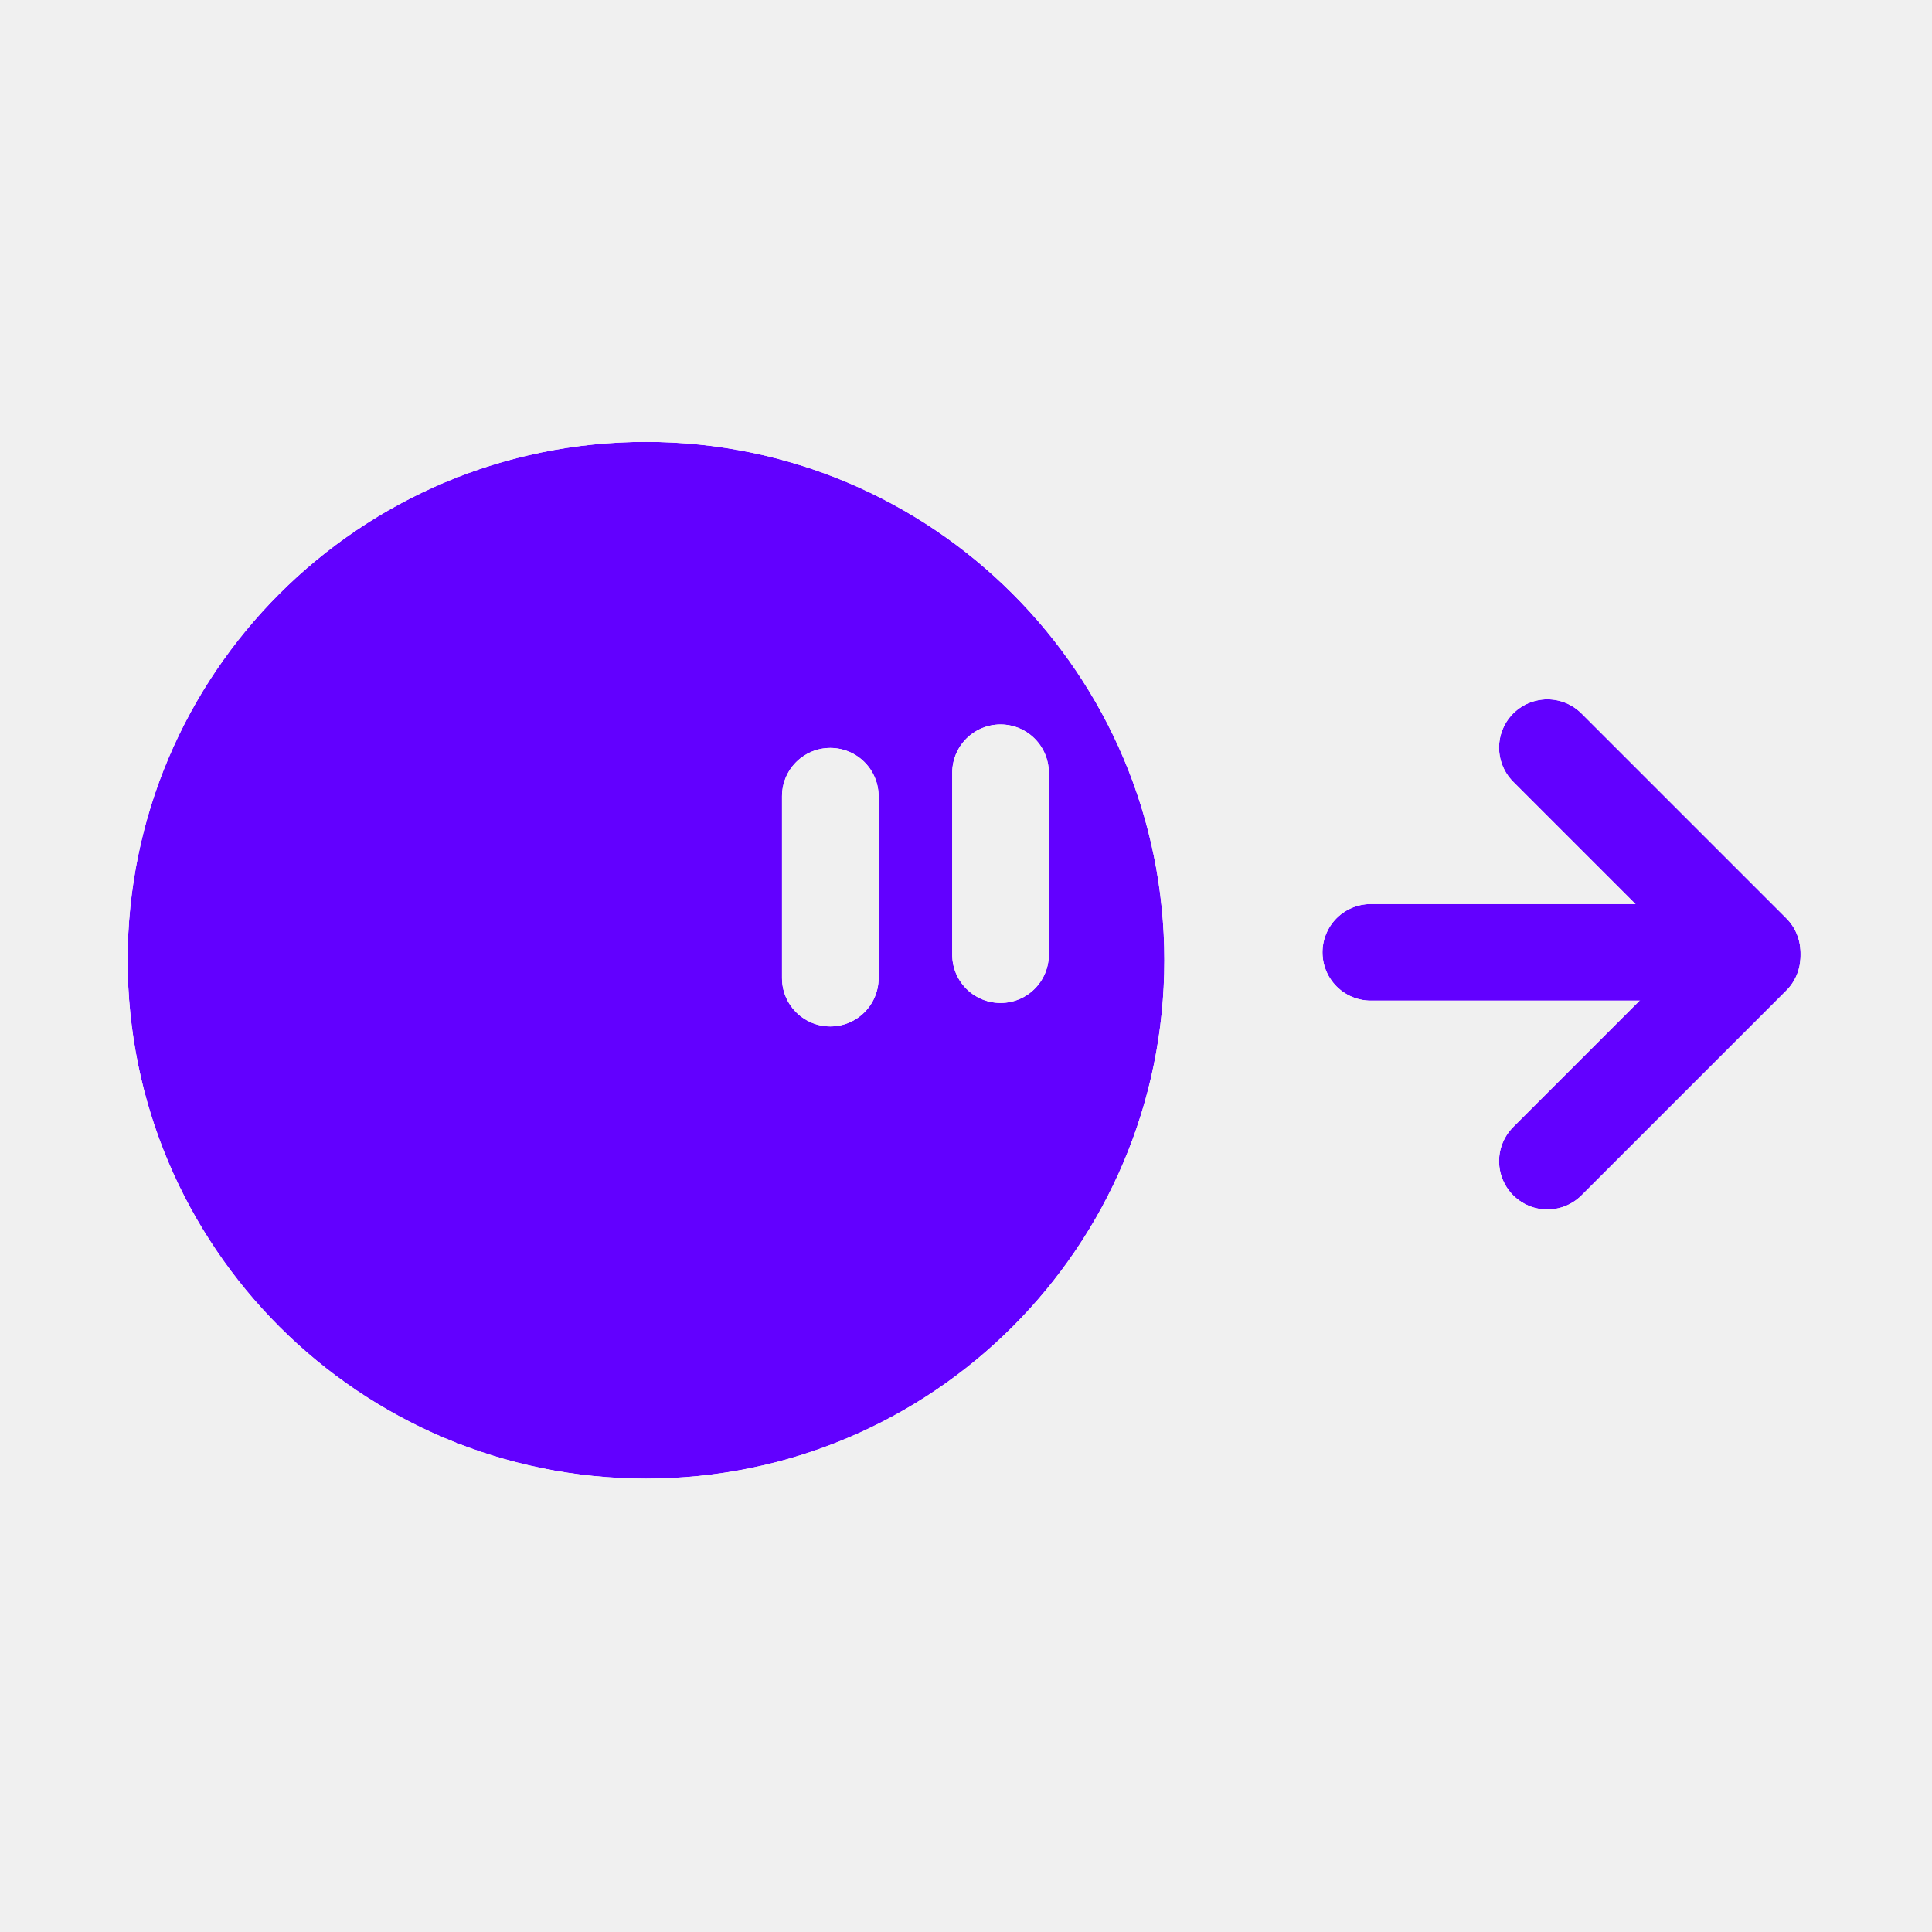
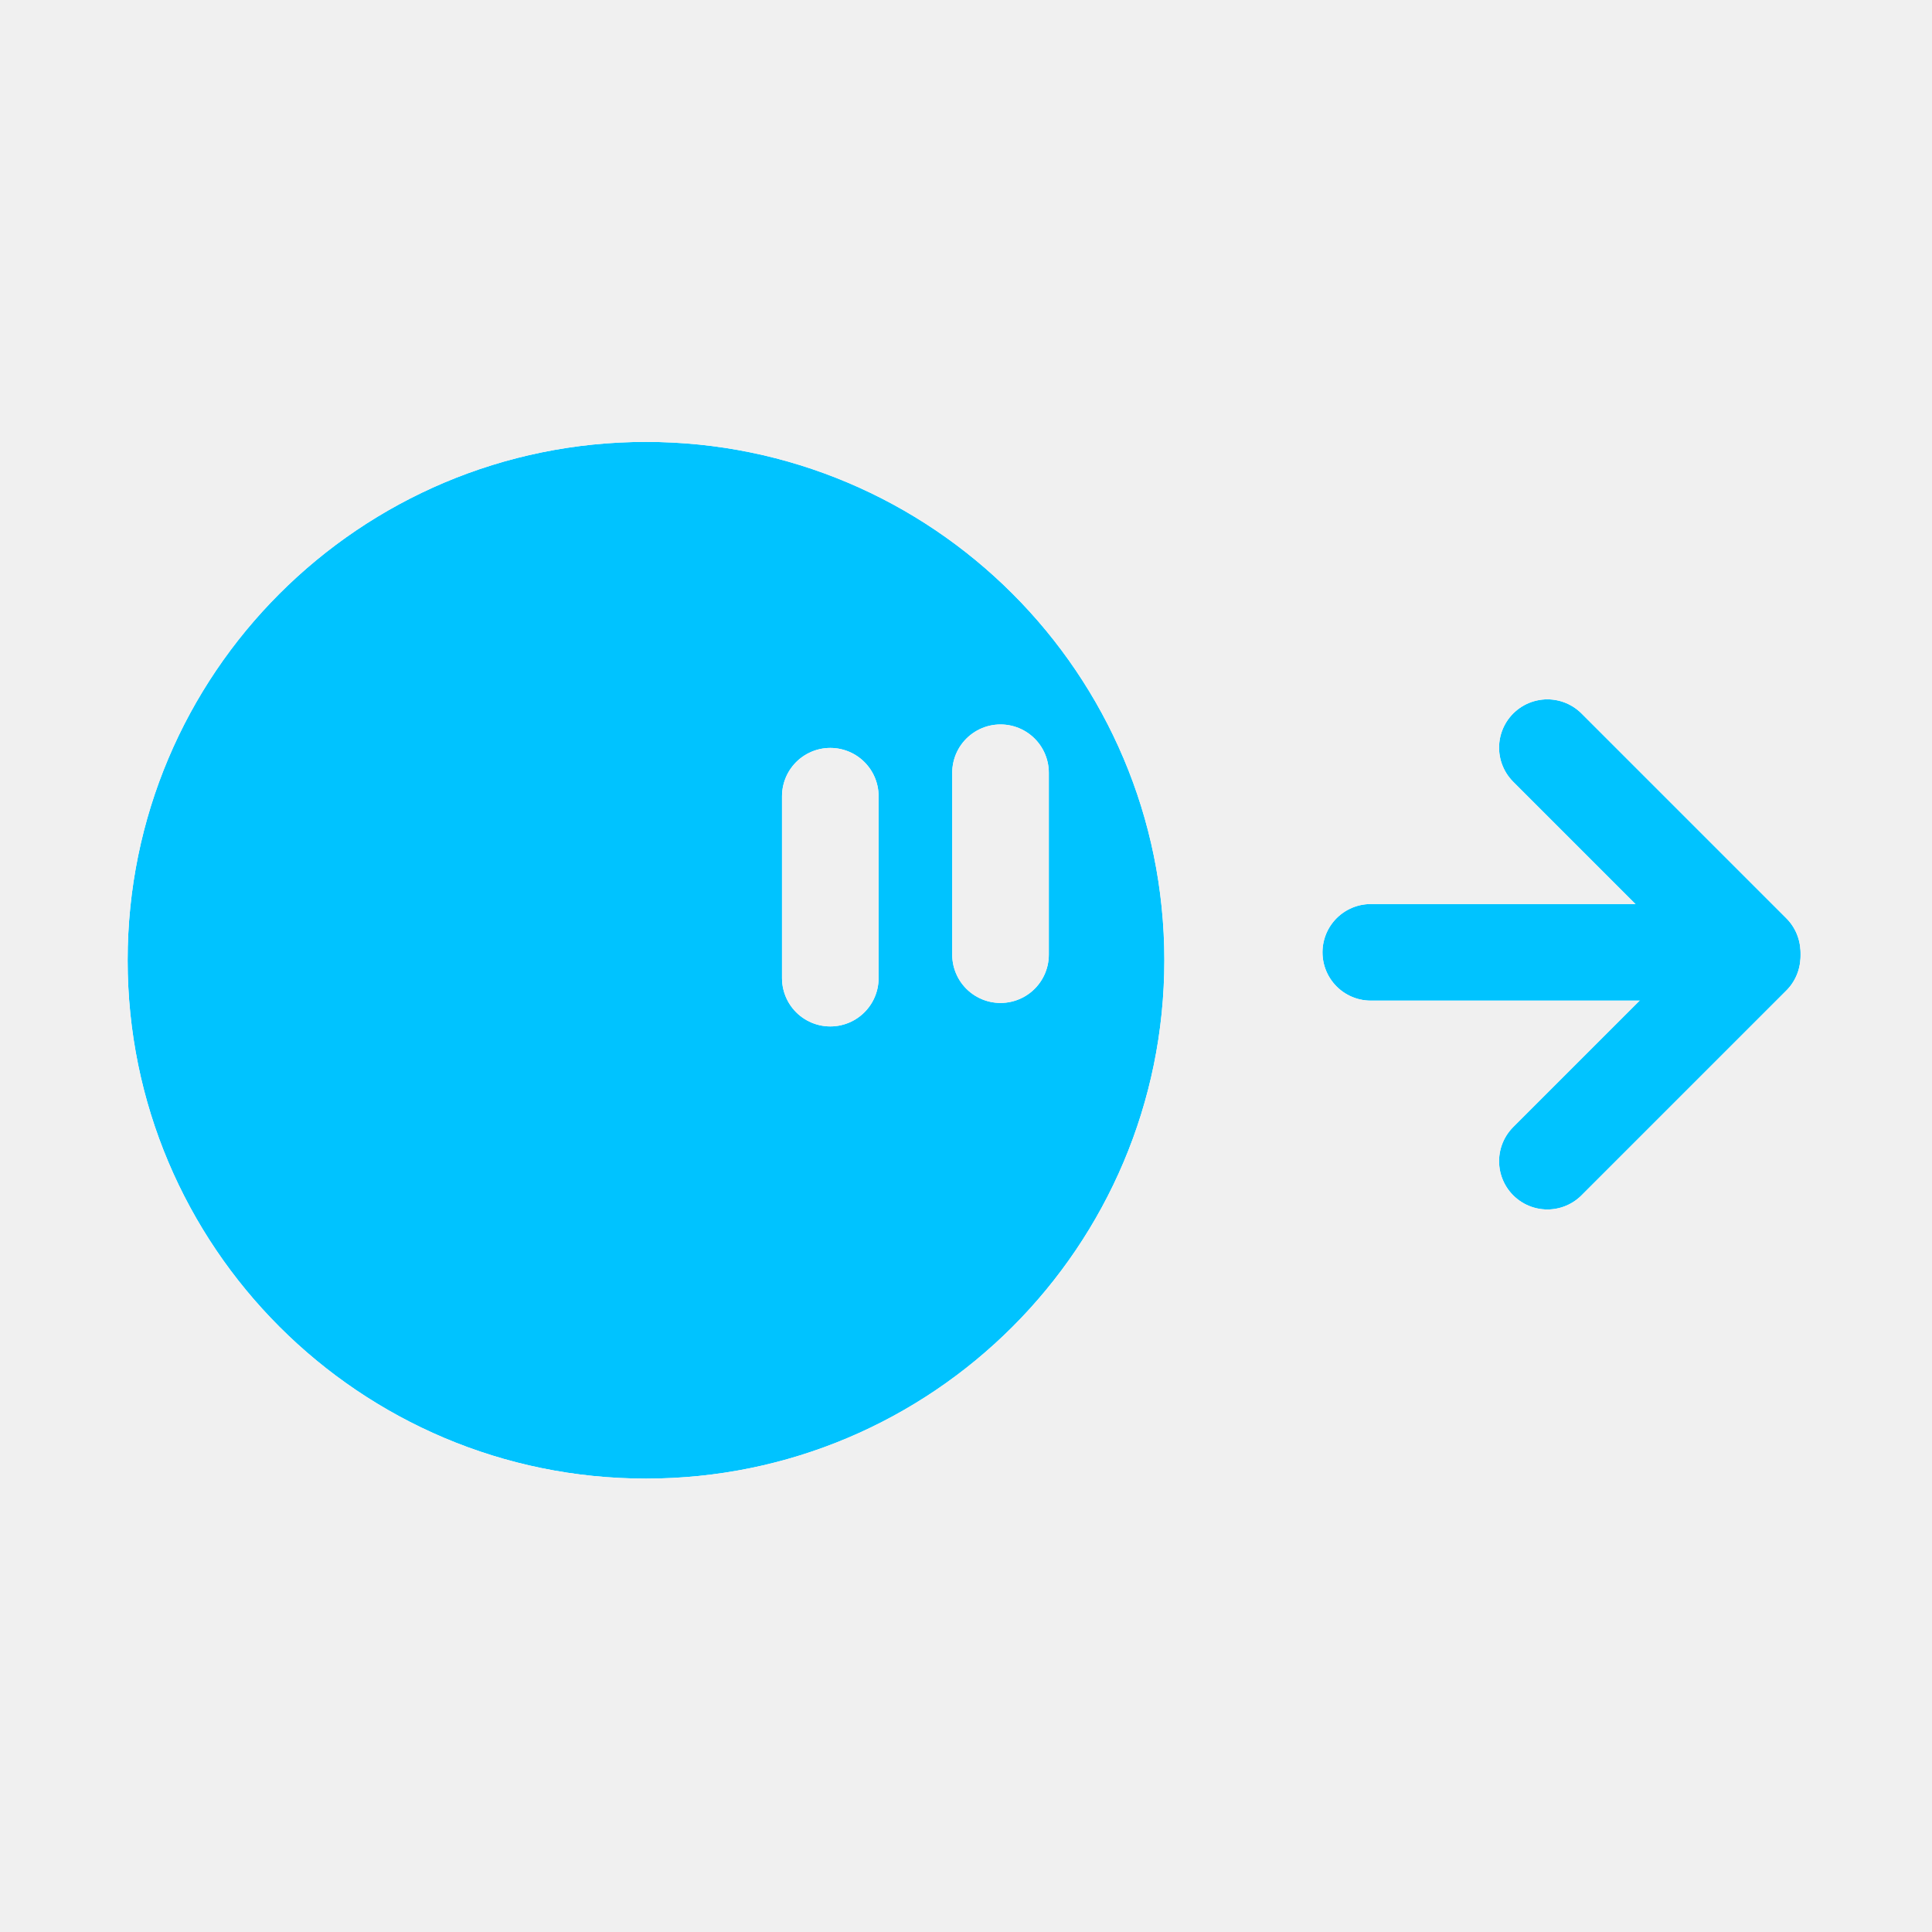
<svg xmlns="http://www.w3.org/2000/svg" version="1.1" width="20" height="20" viewBox="0,0,20,20">
  <mask id="masking">
    <g>
      <g fill-rule="nonzero" stroke-linejoin="miter" stroke-miterlimit="10" stroke-dasharray="" stroke-dashoffset="0" style="mix-blend-mode: normal">
        <path d="M230.012,189.941v-19.881h19.977v19.881z" fill="#000" stroke="none" stroke-width="0" stroke-linecap="butt" />
        <path d="M231.333,180c0,-2.964 2.403,-5.366 5.366,-5.366c2.964,0 5.366,2.403 5.366,5.366c0,2.964 -2.403,5.366 -5.366,5.366c-2.964,0 -5.366,-2.403 -5.366,-5.366z" fill="#fff" stroke="none" stroke-width="0" stroke-linecap="butt" />
        <path d="M244.202,179.918h3.907" fill="none" stroke="#fff" stroke-width="1" stroke-linecap="round" />
        <path d="M246.03,177.799l2.12,2.12" fill="none" stroke="#fff" stroke-width="1" stroke-linecap="round" />
        <path d="M246.03,182.08l2.12,-2.12" data-paper-data="{&quot;index&quot;:null}" fill="none" stroke="#fff" stroke-width="1" stroke-linecap="round" />
        <path d="M240.369,178.059v1.883" fill="none" stroke="#000" stroke-width="1" stroke-linecap="round" />
        <path d="M238.607,178.302v1.883" fill="none" stroke="#000" stroke-width="1" stroke-linecap="round" />
      </g>
    </g>
  </mask>
  <g mask="url(#masking)" transform="translate(-230.0117,-170.0595)">
    <g data-paper-data="{&quot;isPaintingLayer&quot;:true}" fill-rule="nonzero" stroke-linejoin="miter" stroke-miterlimit="10" stroke-dasharray="" stroke-dashoffset="0" style="mix-blend-mode: normal">
      <path d="M230.012,189.941v-19.881h19.977v19.881z" fill="#ffffff" stroke="none" stroke-width="0" stroke-linecap="butt" />
-       <path d="M231.333,180c0,-2.964 2.403,-5.366 5.366,-5.366c2.964,0 5.366,2.403 5.366,5.366c0,2.964 -2.403,5.366 -5.366,5.366c-2.964,0 -5.366,-2.403 -5.366,-5.366z" fill="#6200ff" stroke="none" stroke-width="0" stroke-linecap="butt" />
-       <path d="M244.202,179.918h3.907" fill="none" stroke="#6200ff" stroke-width="1" stroke-linecap="round" />
-       <path d="M246.03,177.799l2.12,2.12" fill="none" stroke="#6200ff" stroke-width="1" stroke-linecap="round" />
-       <path d="M246.03,182.08l2.12,-2.12" data-paper-data="{&quot;index&quot;:null}" fill="none" stroke="#6200ff" stroke-width="1" stroke-linecap="round" />
+       <path d="M231.333,180c0,-2.964 2.403,-5.366 5.366,-5.366c2.964,0 5.366,2.403 5.366,5.366c0,2.964 -2.403,5.366 -5.366,5.366c-2.964,0 -5.366,-2.403 -5.366,-5.366z" fill="#00c3ff" stroke="none" stroke-width="0" stroke-linecap="butt" />
+       <path d="M244.202,179.918h3.907" fill="none" stroke="#00c3ff" stroke-width="1" stroke-linecap="round" />
+       <path d="M246.03,177.799l2.12,2.12" fill="none" stroke="#00c3ff" stroke-width="1" stroke-linecap="round" />
+       <path d="M246.03,182.08l2.12,-2.12" data-paper-data="{&quot;index&quot;:null}" fill="none" stroke="#00c3ff" stroke-width="1" stroke-linecap="round" />
      <path d="M240.369,178.059v1.883" fill="none" stroke="#ffffff" stroke-width="1" stroke-linecap="round" />
      <path d="M238.607,178.302v1.883" fill="none" stroke="#ffffff" stroke-width="1" stroke-linecap="round" />
    </g>
  </g>
</svg>
